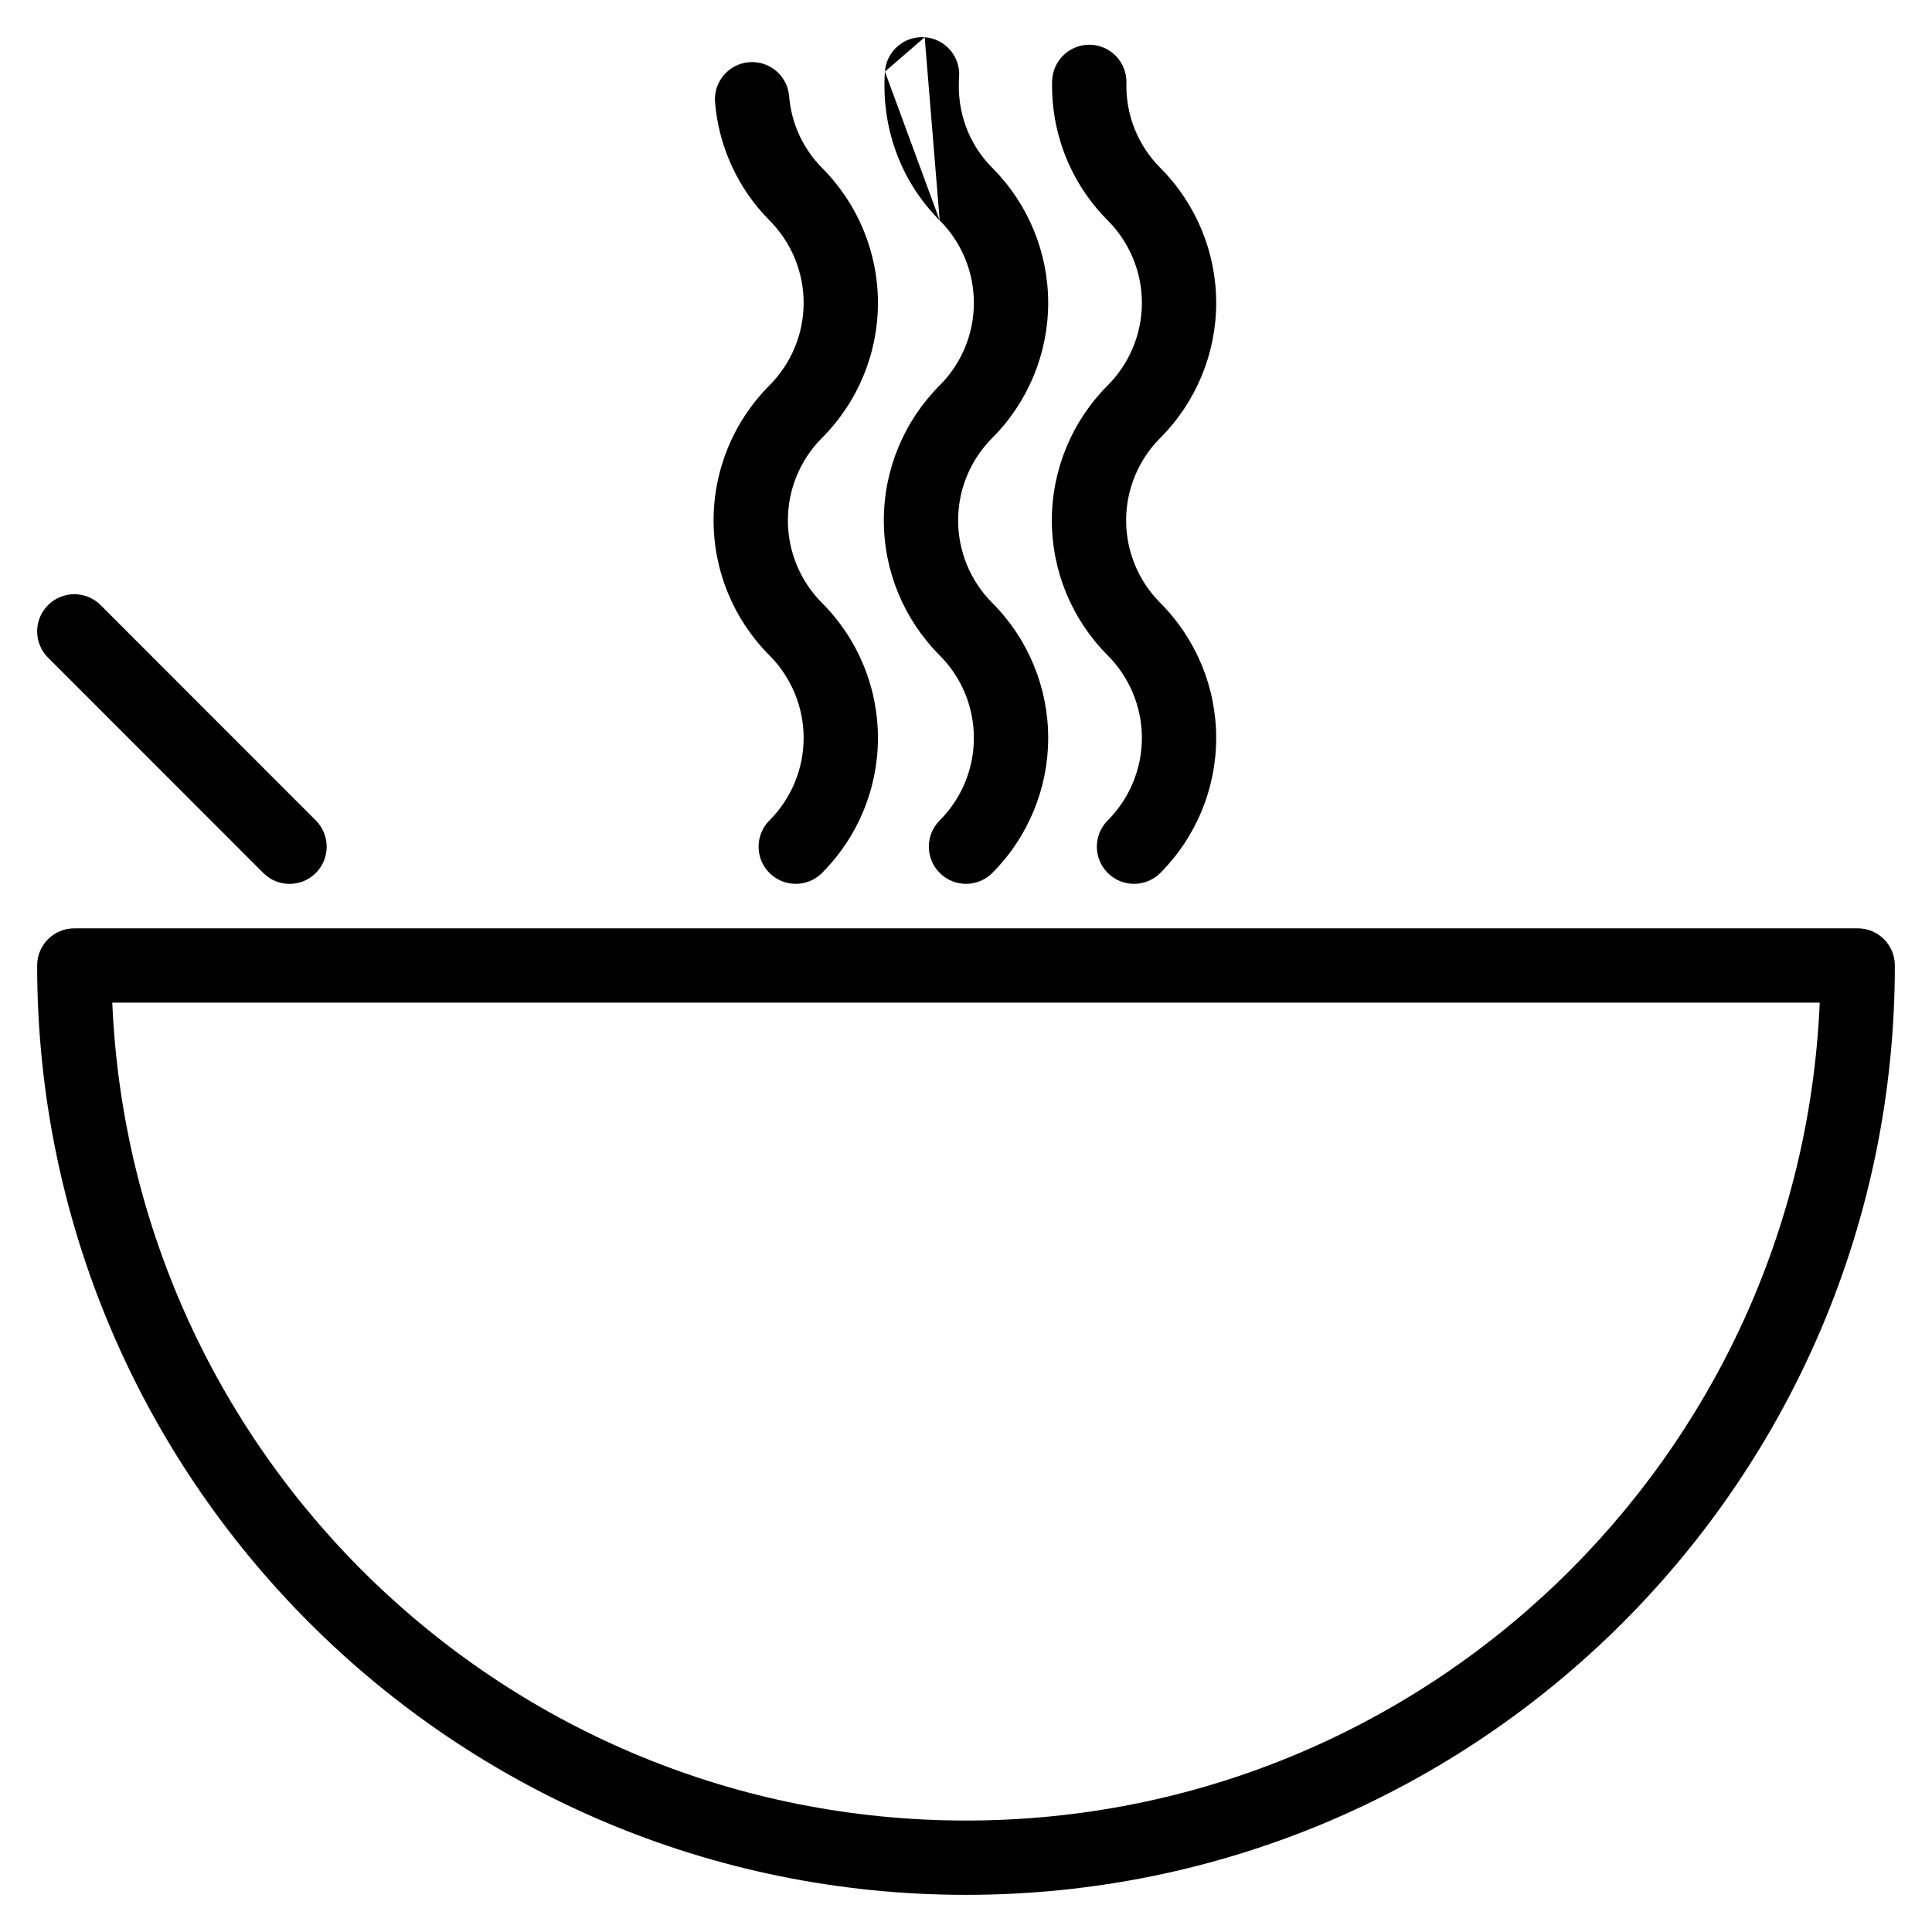
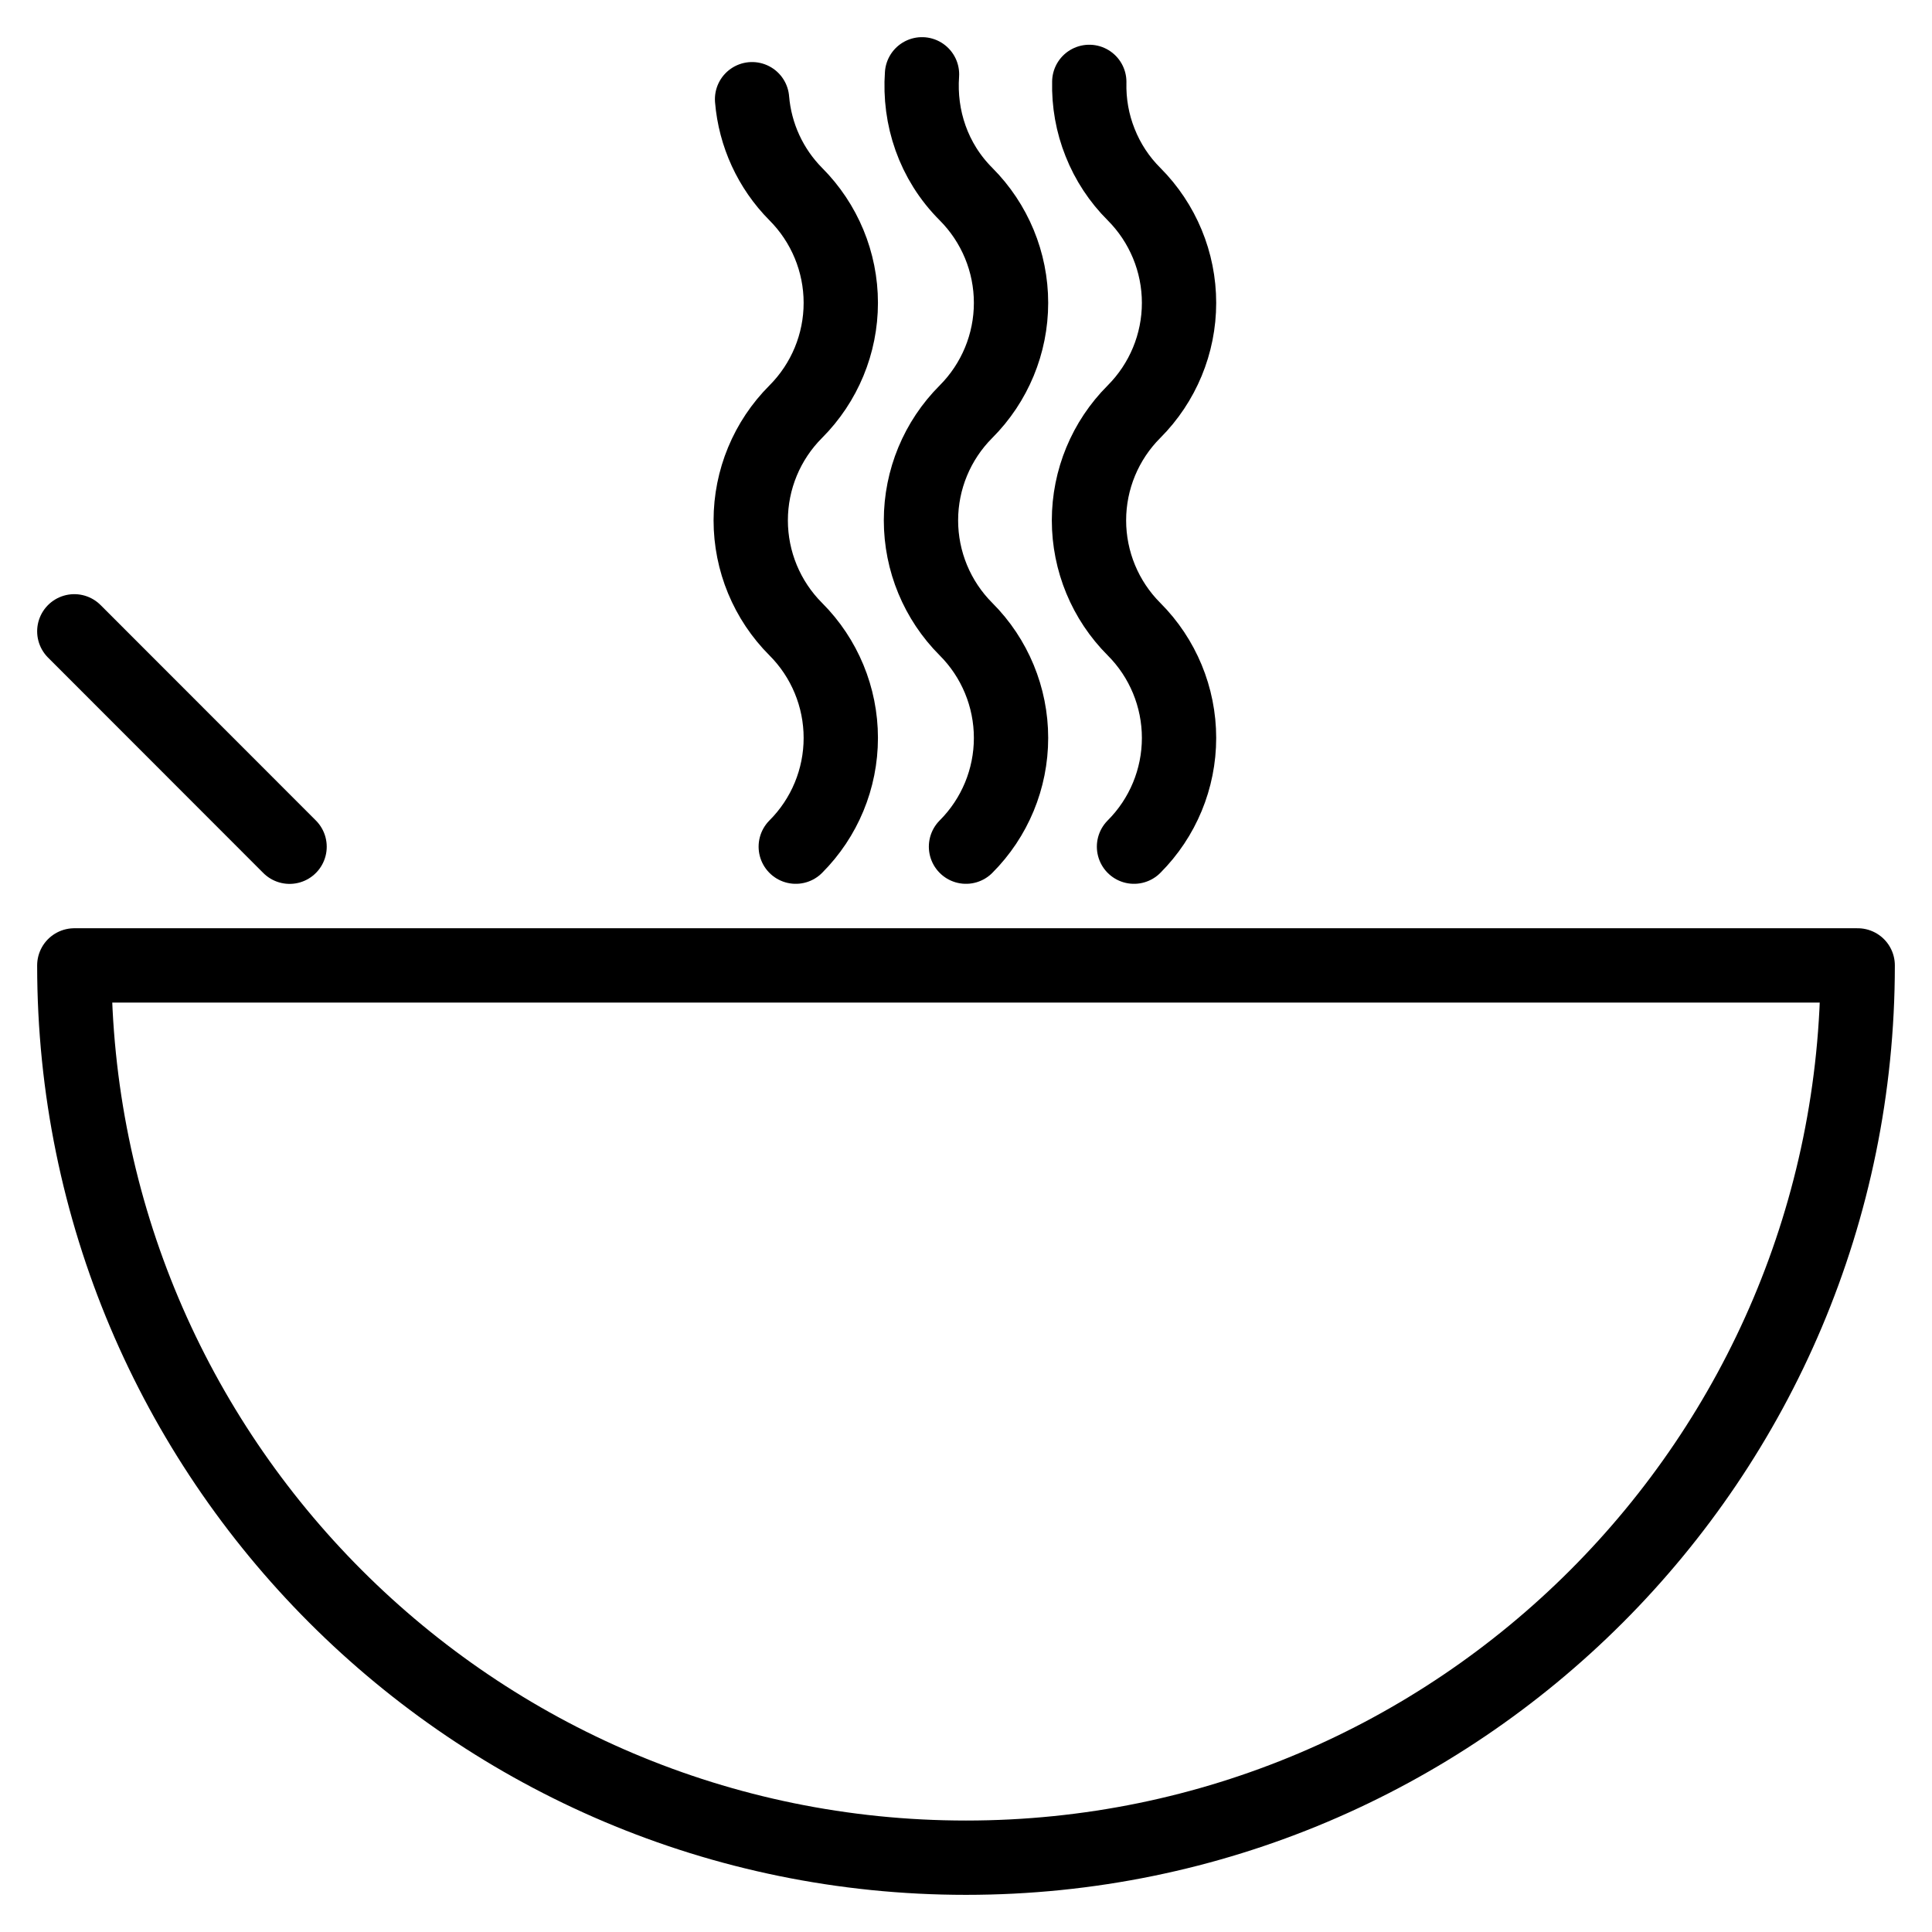
<svg xmlns="http://www.w3.org/2000/svg" width="26" height="26" viewBox="0 0 26 26" fill="none">
-   <path fill-rule="evenodd" clip-rule="evenodd" d="M12.444 0.501C12.719 0.521 12.927 0.76 12.907 1.036C12.875 1.481 13.022 1.927 13.354 2.259L13.354 2.259C13.835 2.741 14.106 3.395 14.106 4.076C14.106 4.757 13.835 5.411 13.354 5.893C13.059 6.188 12.894 6.587 12.894 7.003C12.894 7.42 13.059 7.819 13.354 8.114C13.835 8.596 14.106 9.249 14.106 9.931C14.106 10.612 13.835 11.266 13.354 11.748C13.159 11.943 12.842 11.943 12.647 11.748C12.451 11.553 12.451 11.236 12.646 11.041C12.941 10.746 13.106 10.347 13.106 9.931C13.106 9.514 12.941 9.115 12.646 8.82C12.165 8.338 11.894 7.685 11.894 7.003C11.894 6.322 12.165 5.668 12.646 5.186C12.941 4.892 13.106 4.492 13.106 4.076C13.106 3.66 12.941 3.26 12.646 2.966M12.444 0.501C12.168 0.482 11.929 0.689 11.909 0.964ZM14.673 0.602C14.949 0.61 15.166 0.84 15.159 1.116C15.153 1.327 15.191 1.538 15.269 1.734C15.348 1.931 15.465 2.109 15.615 2.259L15.615 2.259C16.096 2.741 16.367 3.395 16.367 4.076C16.367 4.757 16.096 5.411 15.615 5.893C15.32 6.188 15.155 6.587 15.155 7.003C15.155 7.42 15.32 7.819 15.615 8.114C16.096 8.596 16.367 9.249 16.367 9.931C16.367 10.612 16.096 11.266 15.615 11.748C15.419 11.943 15.103 11.943 14.908 11.748C14.712 11.553 14.712 11.236 14.907 11.041C15.201 10.746 15.367 10.347 15.367 9.931C15.367 9.514 15.201 9.115 14.907 8.82C14.426 8.338 14.155 7.685 14.155 7.003C14.155 6.322 14.426 5.668 14.907 5.186C15.201 4.892 15.367 4.492 15.367 4.076C15.367 3.66 15.201 3.26 14.907 2.966C14.662 2.72 14.469 2.427 14.34 2.104C14.212 1.782 14.15 1.436 14.159 1.089C14.167 0.813 14.397 0.595 14.673 0.602ZM10.081 0.837C10.356 0.815 10.597 1.019 10.62 1.295C10.649 1.659 10.806 2 11.063 2.26C11.544 2.742 11.815 3.395 11.815 4.076C11.815 4.757 11.544 5.411 11.062 5.893C10.768 6.188 10.603 6.587 10.603 7.003C10.603 7.42 10.768 7.819 11.062 8.114C11.544 8.596 11.815 9.249 11.815 9.931C11.815 10.612 11.544 11.266 11.062 11.748C10.867 11.943 10.551 11.943 10.355 11.748C10.16 11.553 10.16 11.236 10.355 11.041C10.649 10.746 10.815 10.347 10.815 9.931C10.815 9.514 10.649 9.115 10.355 8.82C9.874 8.338 9.603 7.685 9.603 7.003C9.603 6.322 9.874 5.668 10.355 5.186C10.649 4.892 10.815 4.492 10.815 4.076C10.815 3.66 10.649 3.26 10.355 2.966L10.354 2.964C9.931 2.538 9.672 1.975 9.623 1.376C9.6 1.101 9.805 0.86 10.081 0.837ZM11.909 0.964C11.859 1.676 12.094 2.413 12.646 2.966ZM0.647 8.143C0.842 7.948 1.158 7.948 1.354 8.143L4.25 11.041C4.445 11.237 4.445 11.553 4.25 11.748C4.055 11.944 3.738 11.944 3.543 11.748L0.646 8.85C0.451 8.655 0.451 8.338 0.647 8.143ZM0.5 12.993C0.5 12.716 0.724 12.493 1 12.493H25C25.276 12.493 25.5 12.716 25.5 12.993C25.5 19.9 19.904 25.5 13 25.5C6.096 25.5 0.5 19.9 0.5 12.993ZM1.511 13.493C1.772 19.616 6.816 24.5 13 24.5C19.184 24.5 24.228 19.616 24.489 13.493H1.511Z" fill="black" />
+   <path d="M1 8.496L3.897 11.395M10.121 1.335C10.161 1.817 10.369 2.269 10.709 2.612C11.097 3.001 11.315 3.527 11.315 4.076C11.315 4.625 11.097 5.151 10.709 5.54C10.321 5.928 10.103 6.454 10.103 7.003C10.103 7.552 10.321 8.079 10.709 8.467C11.097 8.855 11.315 9.382 11.315 9.931C11.315 10.48 11.097 11.006 10.709 11.394M12.408 1C12.367 1.579 12.558 2.17 13 2.612C13.388 3.001 13.606 3.527 13.606 4.076C13.606 4.625 13.388 5.151 13 5.54C12.612 5.928 12.394 6.454 12.394 7.003C12.394 7.552 12.612 8.079 13 8.467C13.388 8.855 13.606 9.382 13.606 9.931C13.606 10.48 13.388 11.006 13 11.394M14.659 1.102C14.652 1.382 14.701 1.66 14.805 1.919C14.908 2.179 15.063 2.415 15.261 2.612C15.649 3.001 15.867 3.527 15.867 4.076C15.867 4.625 15.649 5.151 15.261 5.54C14.873 5.928 14.655 6.454 14.655 7.003C14.655 7.552 14.873 8.079 15.261 8.467C15.649 8.855 15.867 9.382 15.867 9.931C15.867 10.48 15.649 11.006 15.261 11.394M1 12.992C1 19.624 6.372 25 13 25C19.628 25 25 19.624 25 12.992H1Z" stroke="black" stroke-miterlimit="10" stroke-linecap="round" stroke-linejoin="round" />
</svg>
